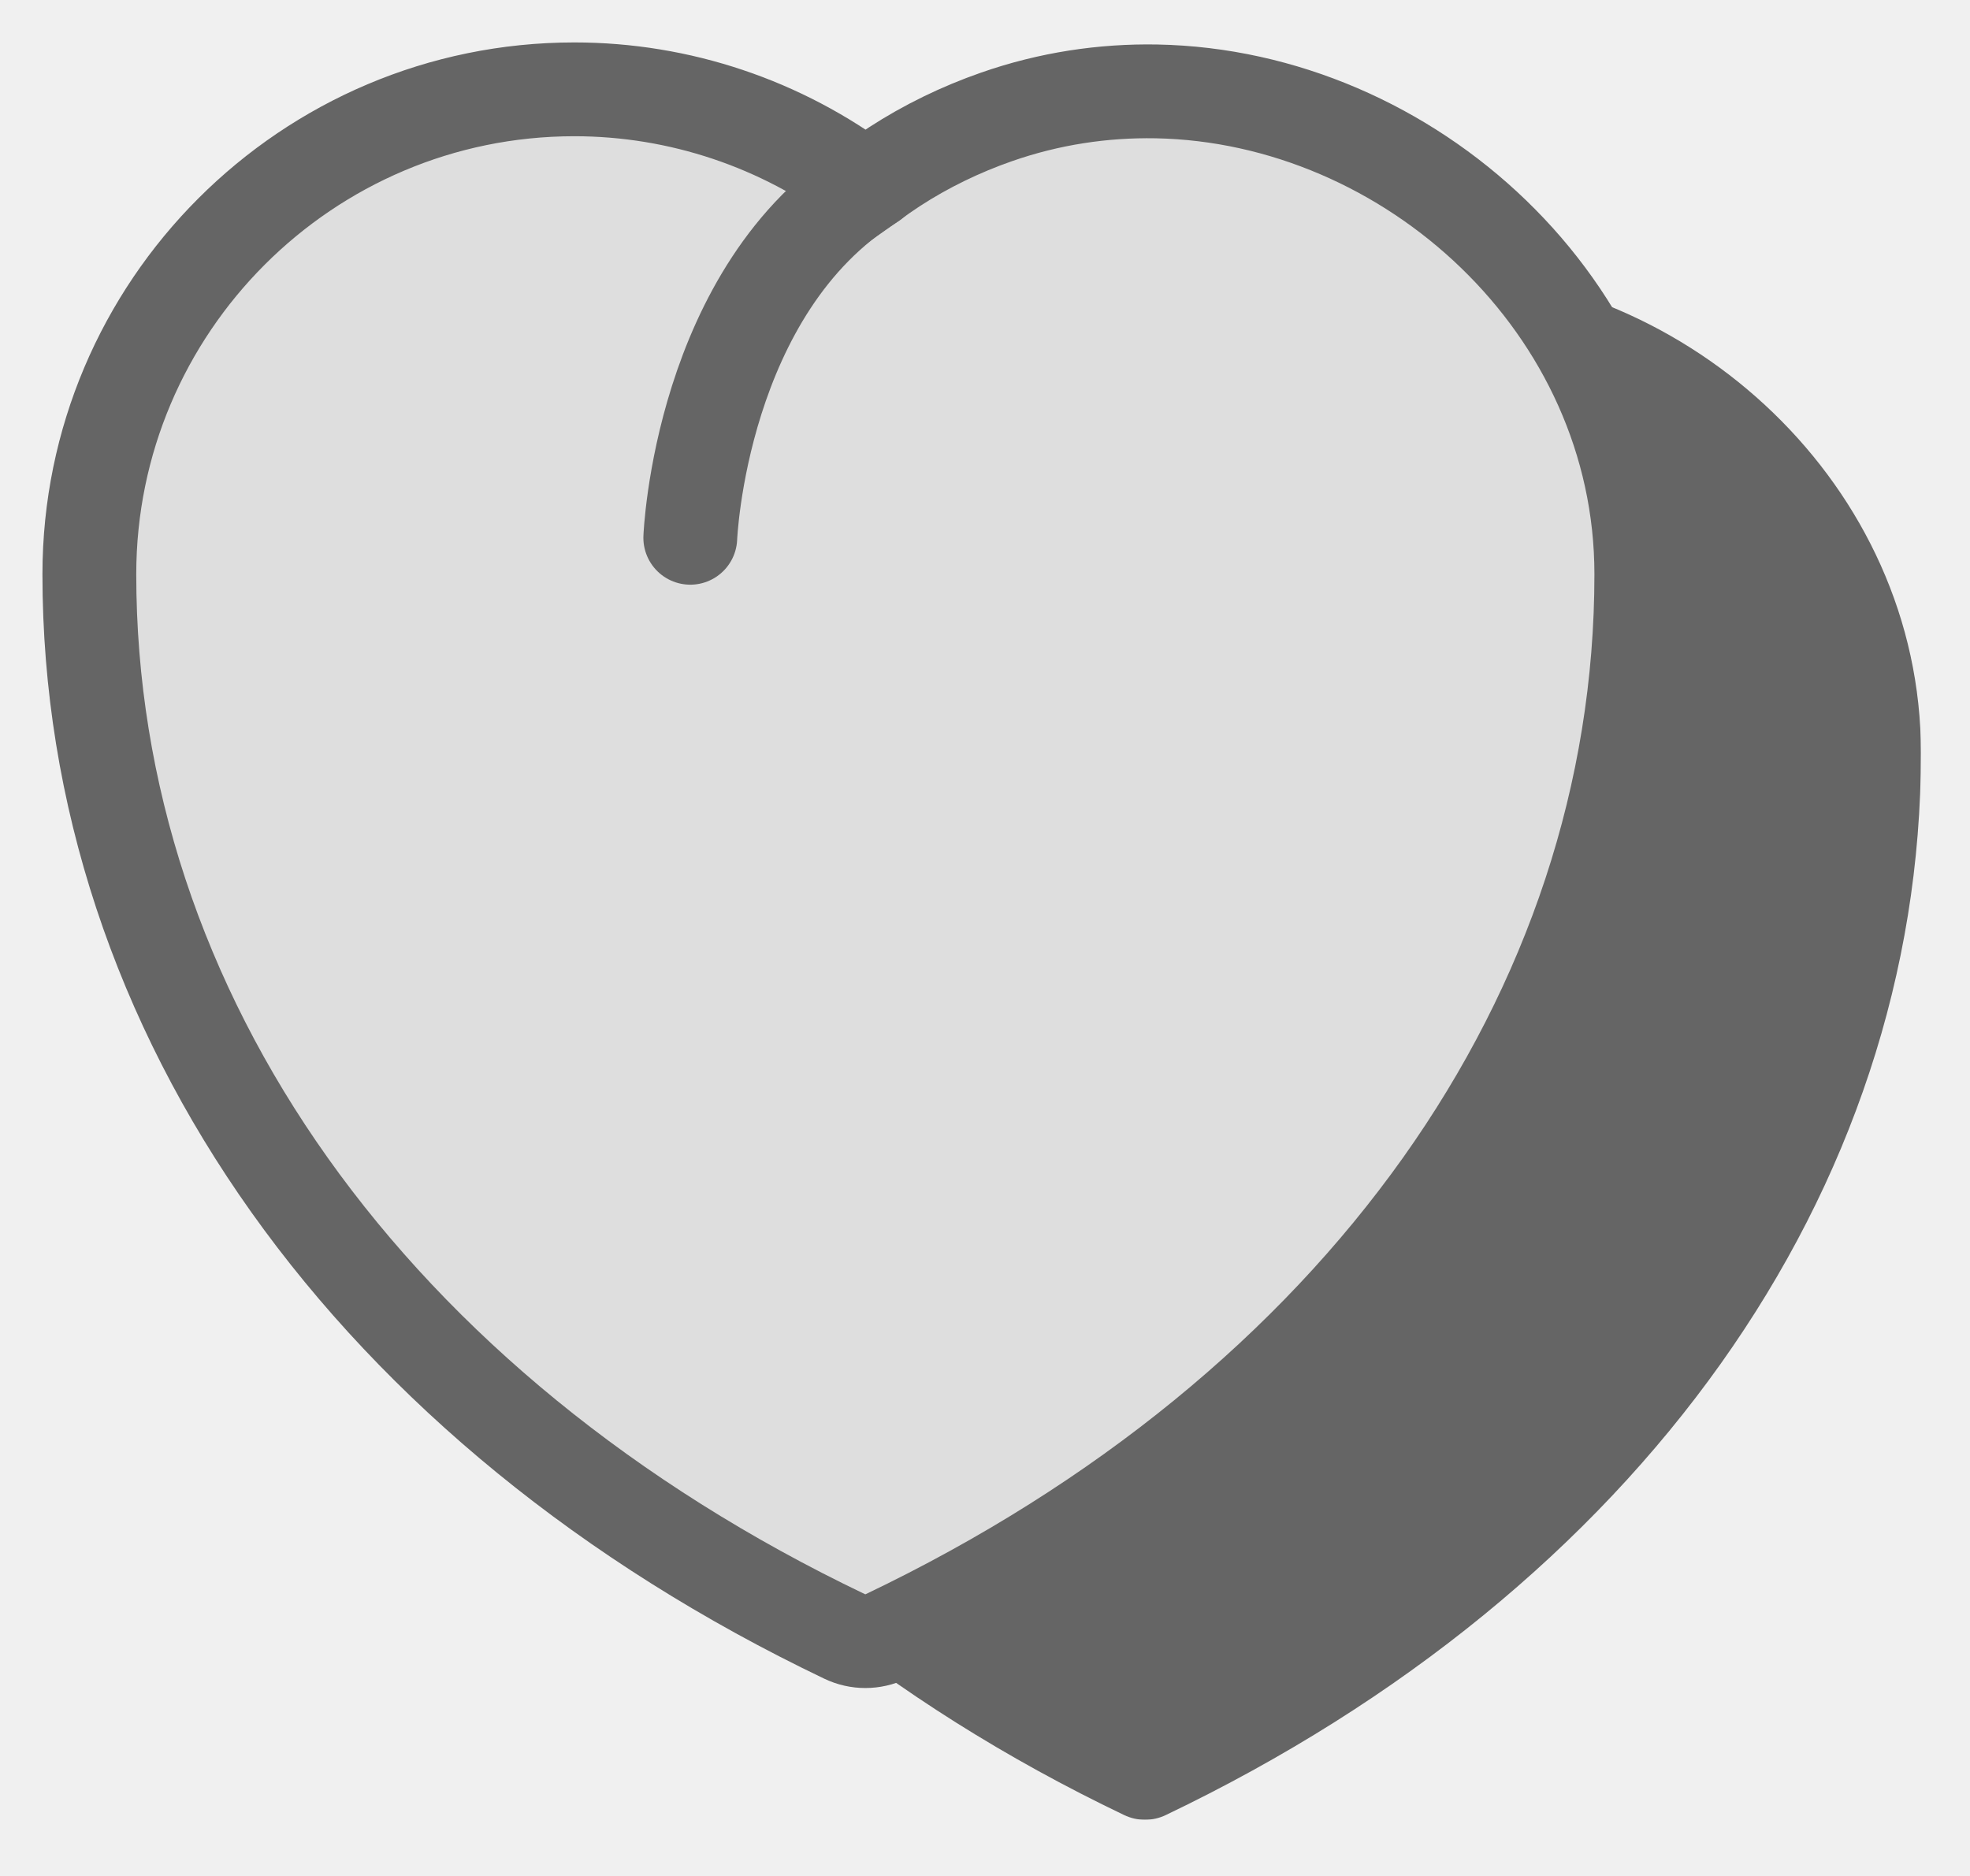
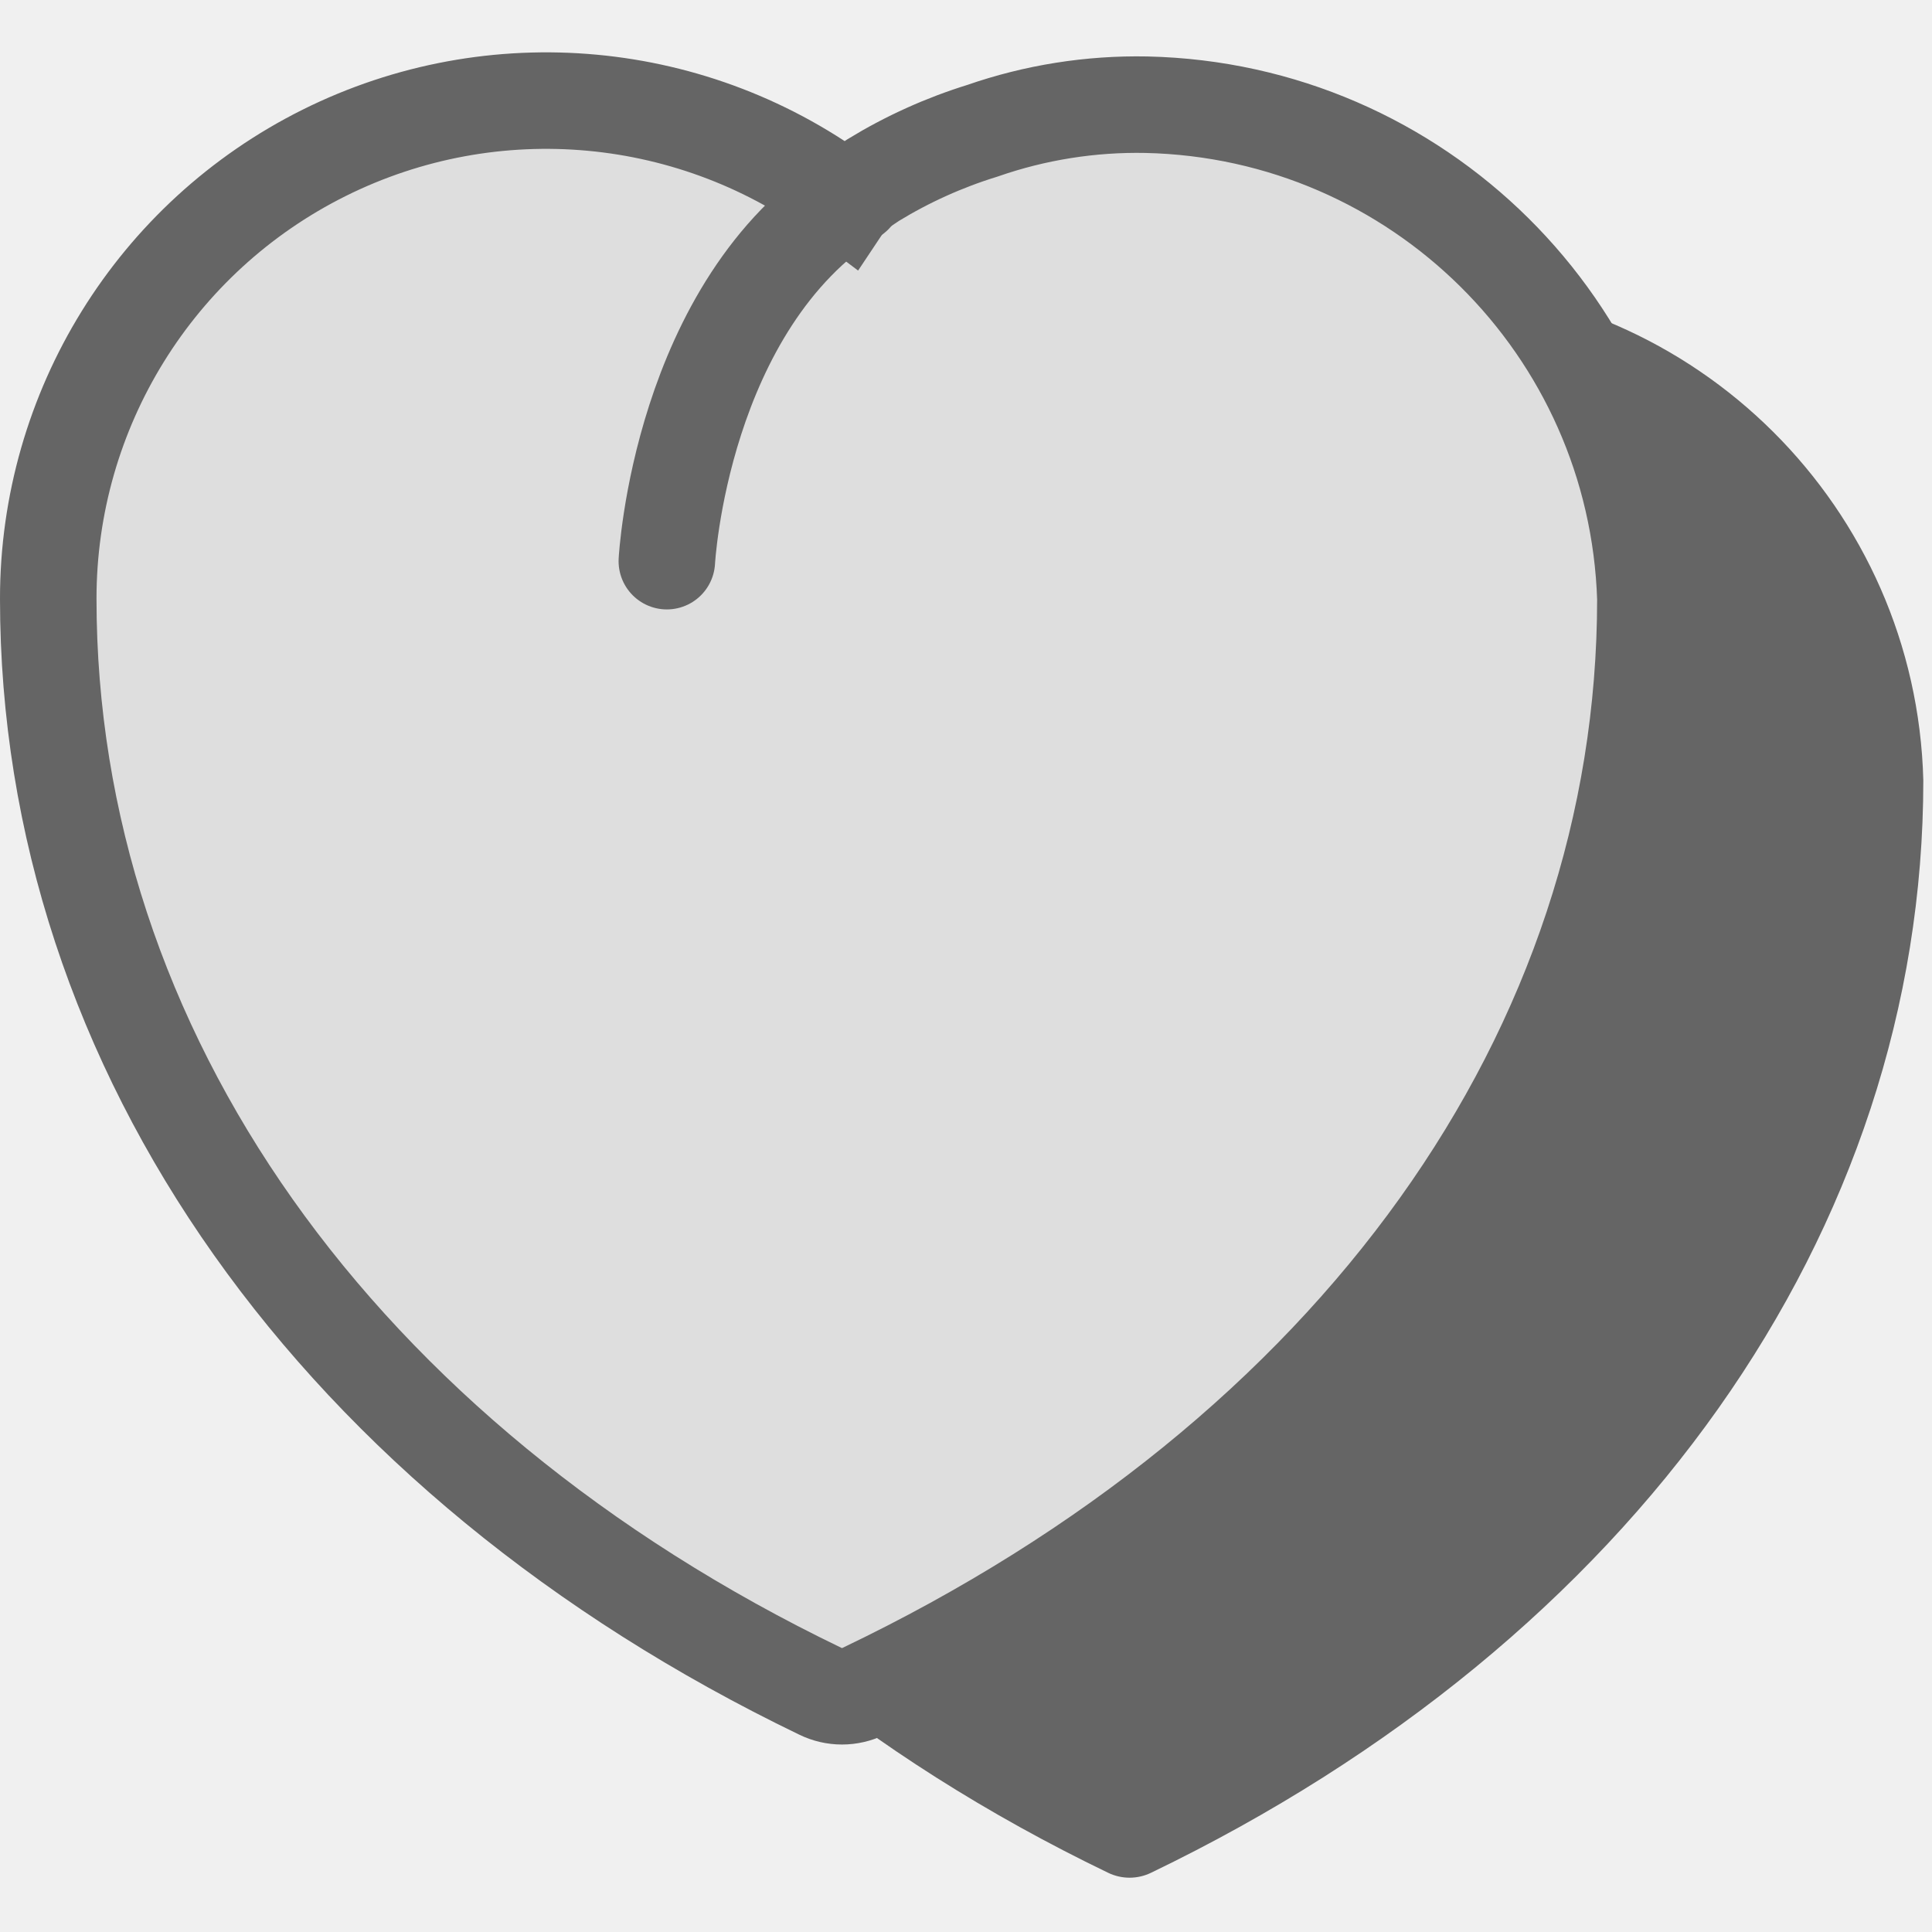
- <svg xmlns="http://www.w3.org/2000/svg" xmlns:xlink="http://www.w3.org/1999/xlink" width="21px" height="20px" viewBox="0 0 21 20" version="1.1">
+ <svg xmlns="http://www.w3.org/2000/svg" viewBox="0 0 20.02 18.95" width="20" height="20">
  <defs>
-     <polygon id="path-1" points="0.076 16.544 16.62 16.544 16.62 8.272 16.62 0 0.076 0 0.076 16.544" />
+     <mask id="a" x="3.48" y="2.4" width="16.54" height="16.54" maskUnits="userSpaceOnUse">
+       <g transform="translate(-0.95 -1.45)">
+         <polygon points="4.43 20.4 20.98 20.4 20.98 12.13 20.98 3.86 4.43 3.86 4.43 20.4" style="fill:#fff" />
+       </g>
+     </mask>
  </defs>
-   <g id="Styleguide" stroke="none" stroke-width="1" fill="none" fill-rule="evenodd" opacity="0.58">
-     <g id="Desktop-HD" transform="translate(-1087, -264)">
-       <g id="like_rollover" transform="translate(1087, 264)">
-         <g id="like-copy-33">
-           <g id="Page-1" transform="translate(0.952381, 0.952381)">
-             <g id="Group-3" transform="translate(2.904762, 1.904762)">
-               <mask id="mask-2" fill="white">
-                 <use xlink:href="#path-1" />
-               </mask>
-               <g id="Clip-2" />
-               <path d="M11.45,0.022 C10.885,0.012 10.31,0.097 9.746,0.294 C9.365,0.427 8.995,0.606 8.657,0.826 C8.576,0.879 8.498,0.933 8.42,0.99 C8.397,1.007 8.372,1.022 8.348,1.039 C7.454,0.367 6.368,0 5.246,0 C2.395,0 0.076,2.319 0.076,5.17 C0.076,9.849 3.085,14.082 8.125,16.493 C8.196,16.527 8.272,16.544 8.348,16.544 C8.424,16.544 8.501,16.527 8.571,16.493 C13.611,14.082 16.62,9.849 16.62,5.17 C16.62,2.318 14.148,0.072 11.45,0.022" id="Fill-1" fill="#000000" mask="url(#mask-2)" />
-             </g>
-             <path d="M11.374,0.022 C10.809,0.012 10.234,0.097 9.67,0.294 C9.289,0.427 8.919,0.606 8.581,0.826 C8.5,0.879 8.422,0.933 8.345,0.99 C8.321,1.007 8.296,1.022 8.272,1.039 C7.378,0.367 6.293,0 5.17,0 C2.319,0 5.17006802e-05,2.319 5.17006802e-05,5.17 C5.17006802e-05,9.849 3.009,14.082 8.049,16.493 C8.12,16.527 8.196,16.544 8.272,16.544 C8.348,16.544 8.425,16.527 8.495,16.493 C13.535,14.082 16.544,9.849 16.544,5.17 C16.544,2.318 14.072,0.072 11.374,0.022" id="Fill-4" fill="#D0D0D0" />
-             <path d="M11.374,0.022 C10.809,0.012 10.234,0.097 9.67,0.294 C9.289,0.427 8.919,0.606 8.581,0.826 C8.5,0.879 8.422,0.933 8.345,0.99 C8.321,1.007 8.296,1.022 8.272,1.039 C7.378,0.367 6.293,0 5.17,0 C2.319,0 5.17006802e-05,2.319 5.17006802e-05,5.17 C5.17006802e-05,9.849 3.009,14.082 8.049,16.493 C8.12,16.527 8.196,16.544 8.272,16.544 C8.348,16.544 8.425,16.527 8.495,16.493 C13.535,14.082 16.544,9.849 16.544,5.17 C16.544,2.318 14.072,0.072 11.374,0.022 L11.374,0.022 Z" id="Stroke-6" stroke="#000000" />
-             <path d="M6.406,4.781 C6.406,4.781 6.51,2.126 8.348,0.99" id="Stroke-8" stroke="#000000" stroke-linecap="round" stroke-linejoin="round" />
-           </g>
-         </g>
-       </g>
+   <g style="opacity:0.58">
+     <g style="mask:url(#a)">
+       <path d="M15.81,3.88a4.88,4.88,0,0,0-1.7.27A5,5,0,0,0,13,4.68l-.24.16-.07,0A5.16,5.16,0,0,0,4.43,9c0,4.68,3,8.91,8,11.32a.51.51,0,0,0,.45,0c5-2.41,8-6.64,8-11.32a5.29,5.29,0,0,0-5.17-5.15" transform="translate(-0.95 -1.45)" />
    </g>
+     <path d="M12.83,2a4.88,4.88,0,0,0-1.7.27A5,5,0,0,0,10,2.78l-.24.16L9.72,3A5.16,5.16,0,0,0,1.45,7.12c0,4.68,3,8.91,8,11.32a.51.51,0,0,0,.45,0C15,16,18,11.8,18,7.12A5.29,5.29,0,0,0,12.83,2" transform="translate(-0.95 -1.45)" style="fill:#d0d0d0" />
+     <path d="M12.83,2a4.88,4.88,0,0,0-1.7.27A5,5,0,0,0,10,2.78l-.24.16L9.72,3A5.16,5.16,0,0,0,1.45,7.12c0,4.68,3,8.91,8,11.32a.51.51,0,0,0,.45,0C15,16,18,11.8,18,7.12A5.29,5.29,0,0,0,12.83,2Z" transform="translate(-0.95 -1.45)" style="fill:none;stroke:#000" />
+     <path d="M7.86,6.73S8,4.08,9.8,2.94" transform="translate(-0.95 -1.45)" style="fill:none;stroke:#000;stroke-linecap:round;stroke-linejoin:round" />
  </g>
</svg>
